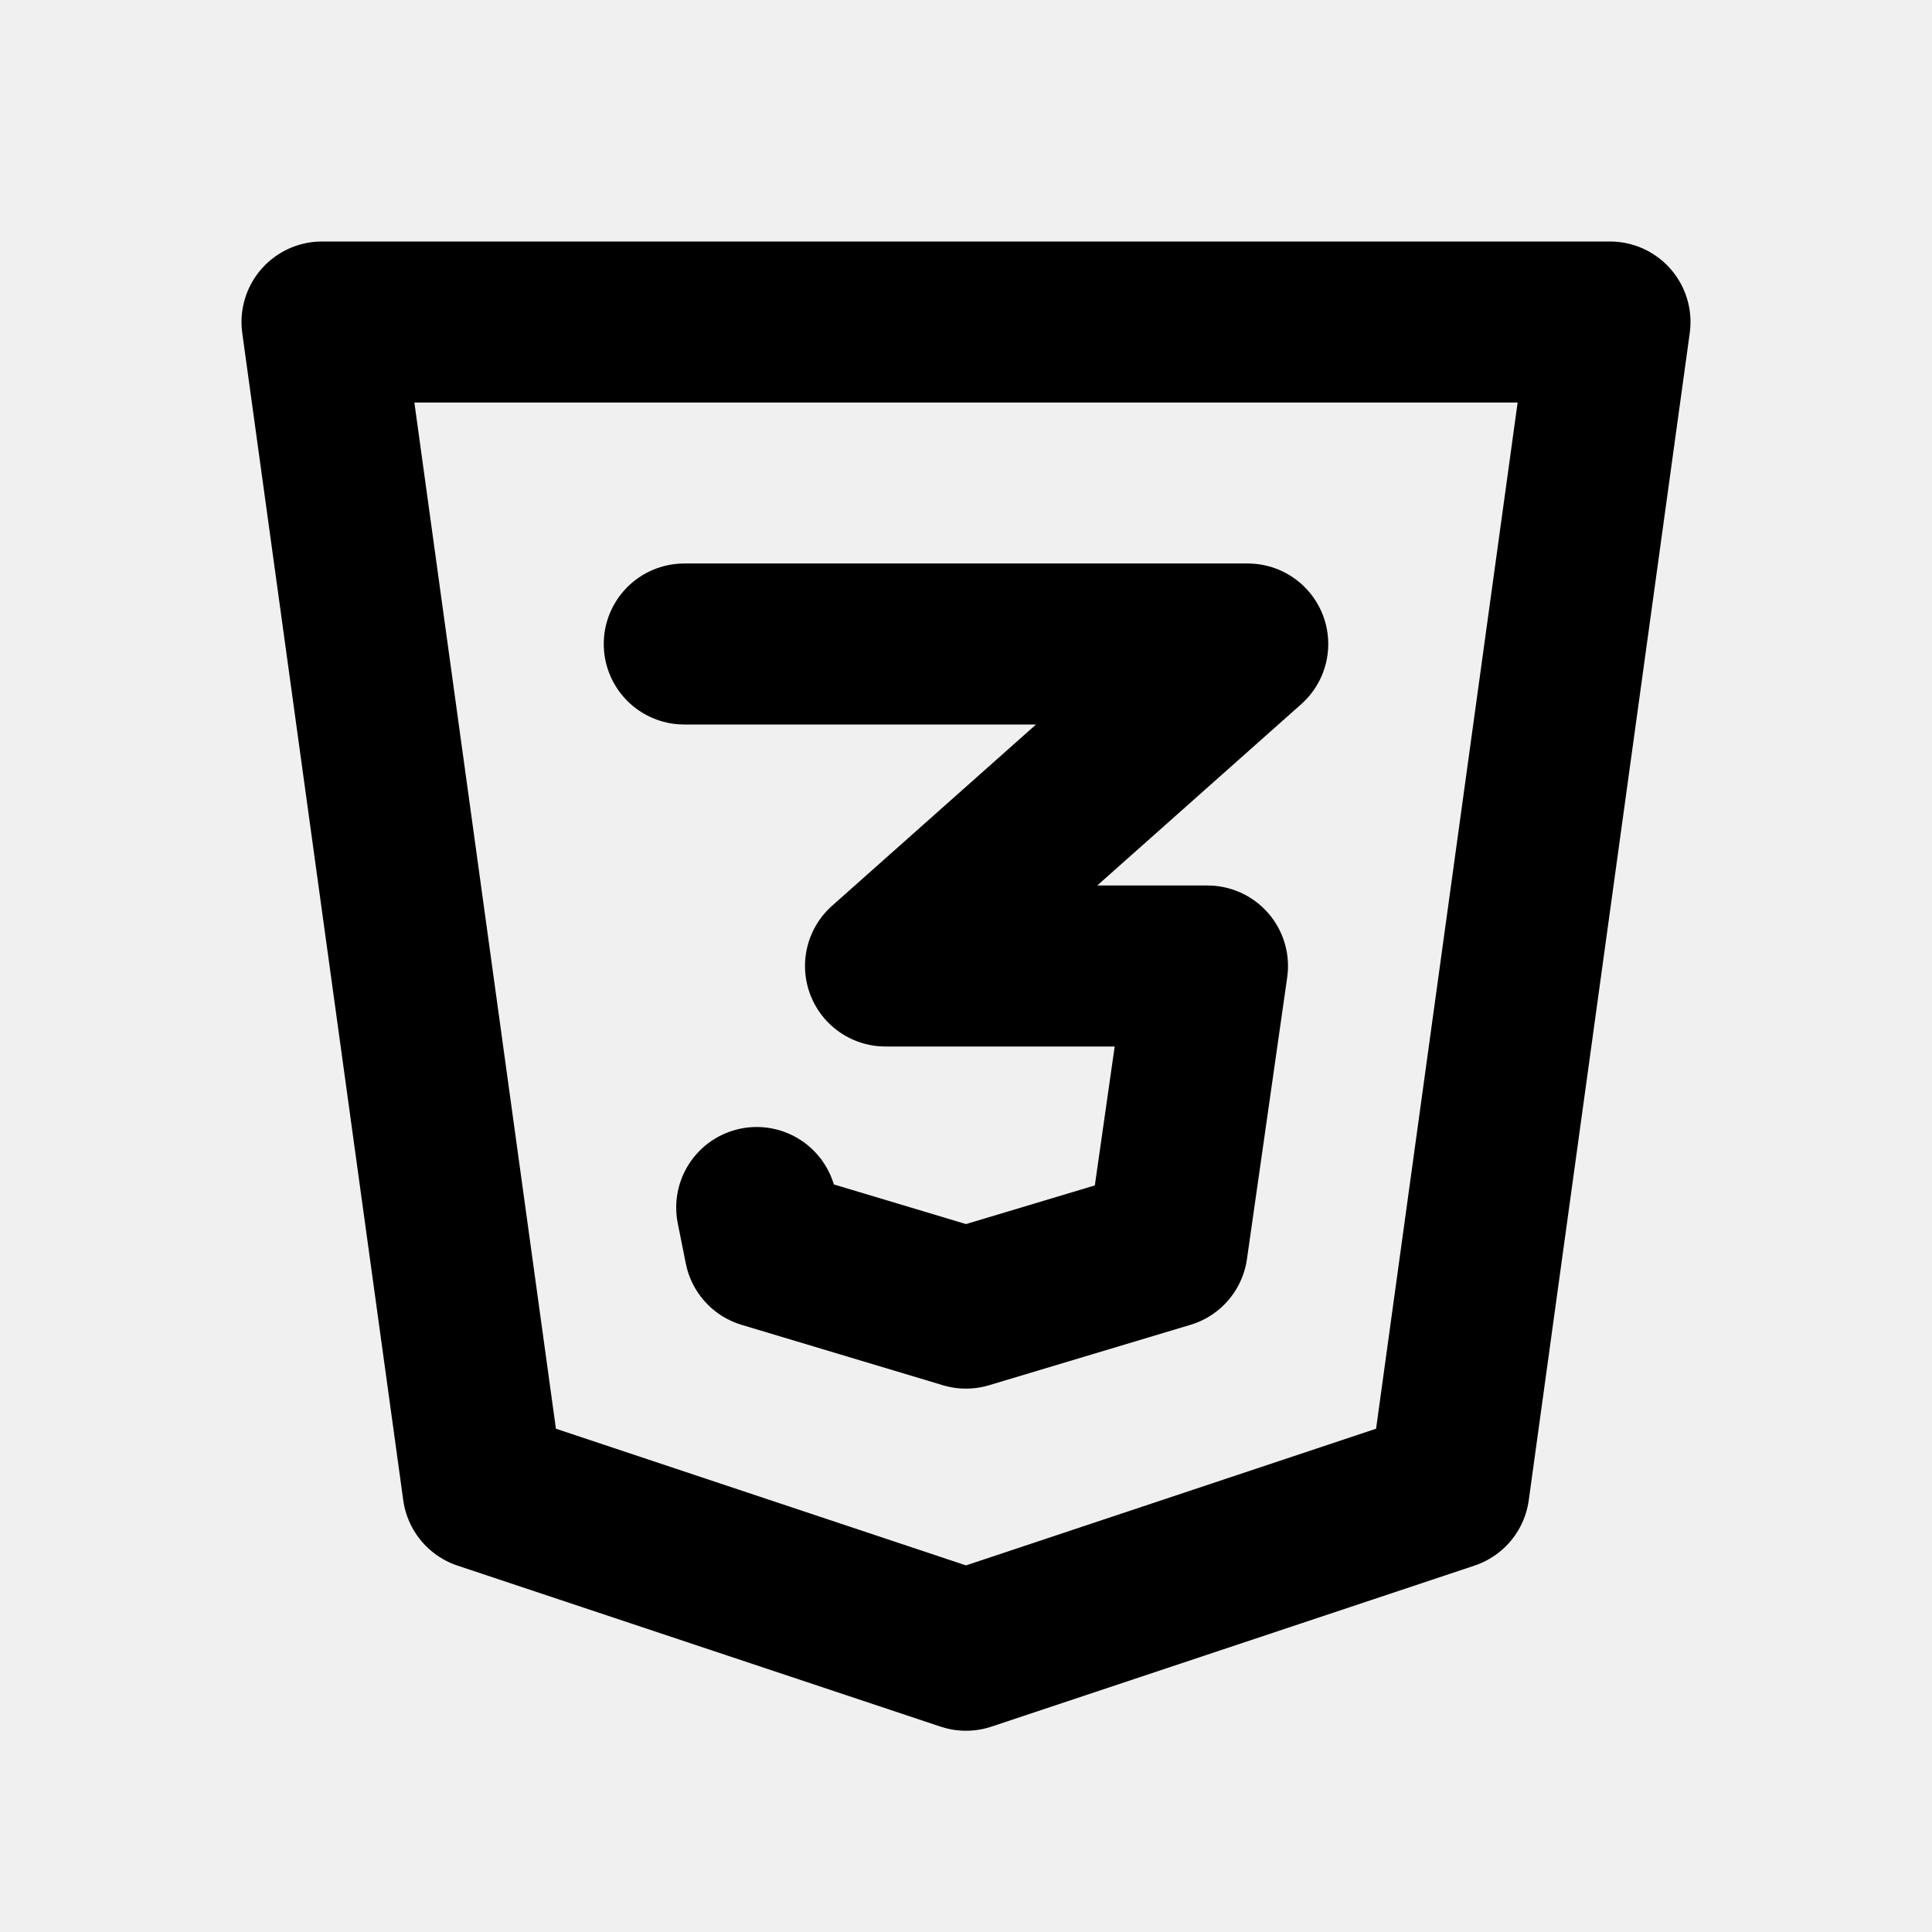
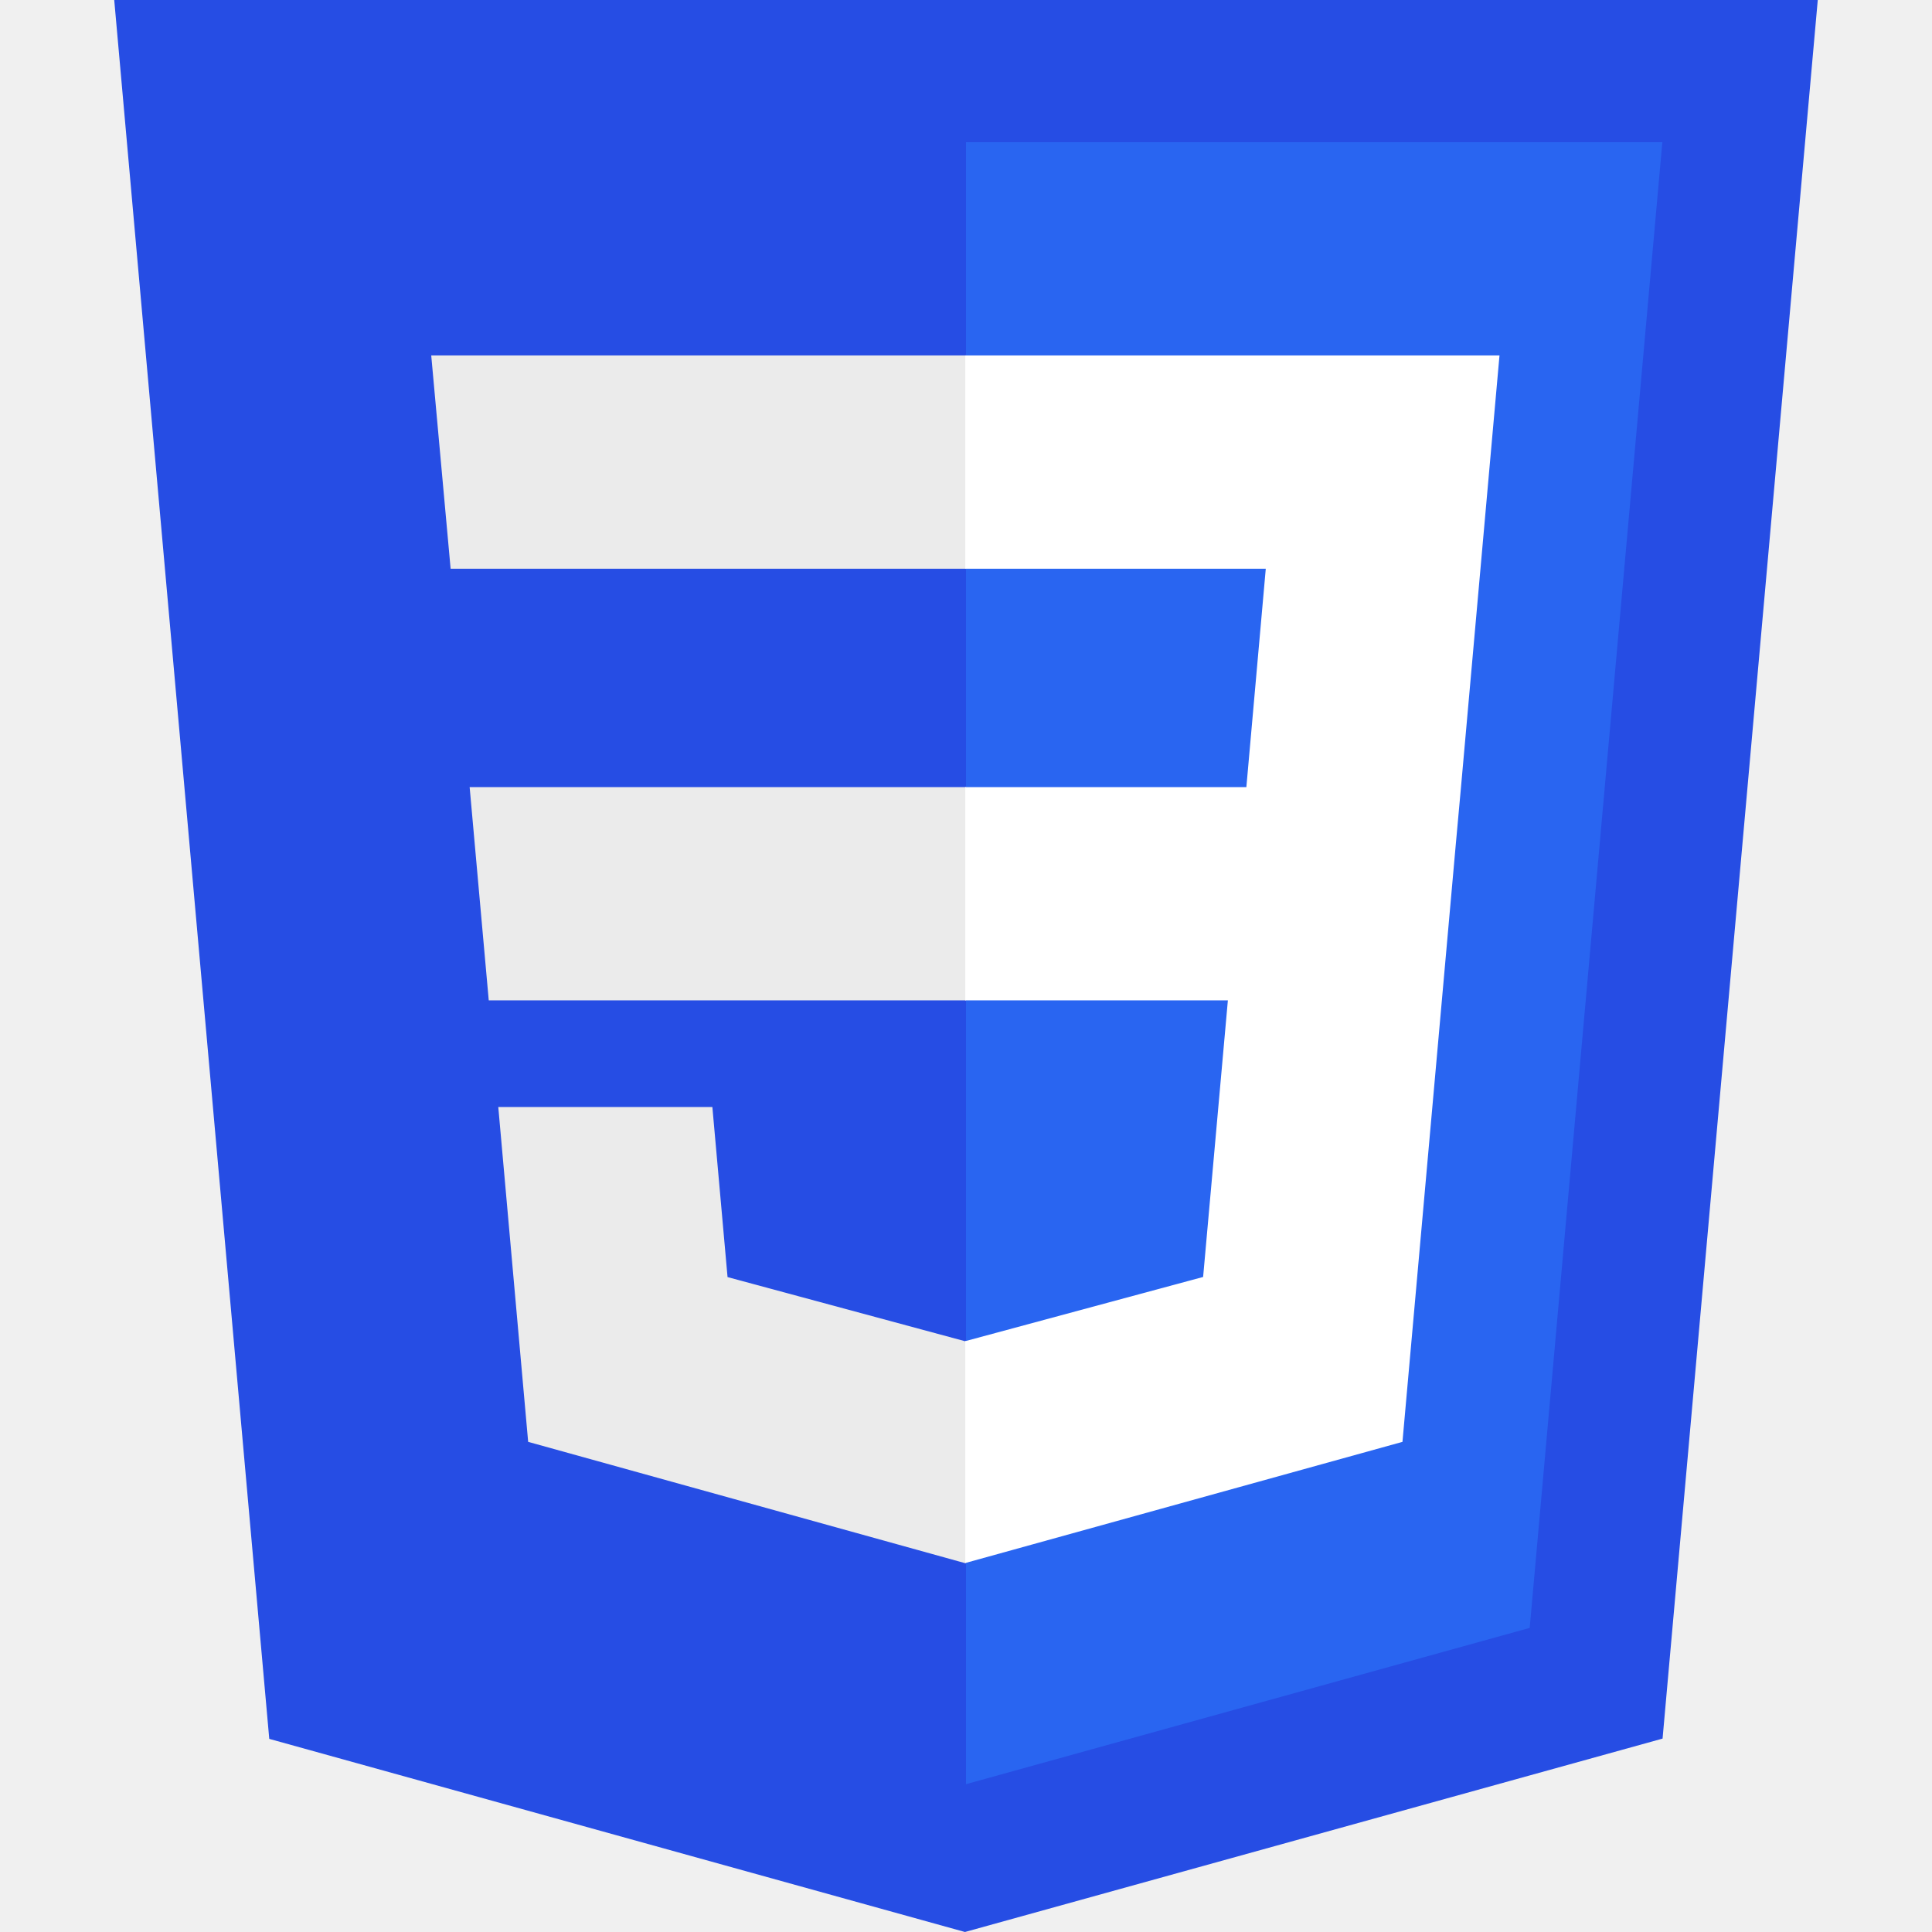
- <svg fill="none" stroke="currentColor" stroke-linecap="round" stroke-linejoin="round" stroke-width="2" viewBox="0 0 24 24">
-   <path stroke="none" d="M0 0h24v24H0z" />
-   <path d="m20 4-2 14.5-6 2-6-2L4 4z" />
-   <path d="M8.5 8h7L11 12h4l-.5 3.5-2.5.75-2.5-.75-.1-.5" />
+ <svg viewBox="0 0 512 512">
+   <path fill="#264de4" d="M71.357 460.819 30.272 0h451.456l-41.129 460.746L255.724 512z" />
+   <path fill="#2965f1" d="m405.388 431.408 35.148-393.73H256v435.146z" />
+   <path fill="#ebebeb" d="m124.46 208.59 5.065 56.517H256V208.59zm-5.041-57.875H256V94.197H114.281zM256 355.372l-.248.066-62.944-16.996-4.023-45.076h-56.736l7.919 88.741 115.772 32.14.26-.073z" />
+   <path fill="#fff" d="M255.805 208.59v56.517H325.4l-6.56 73.299-63.035 17.013v58.8l115.864-32.112.85-9.549 13.28-148.792 1.38-15.176 10.203-114.393H255.805v56.518h79.639L330.3 208.59z" />
</svg>
